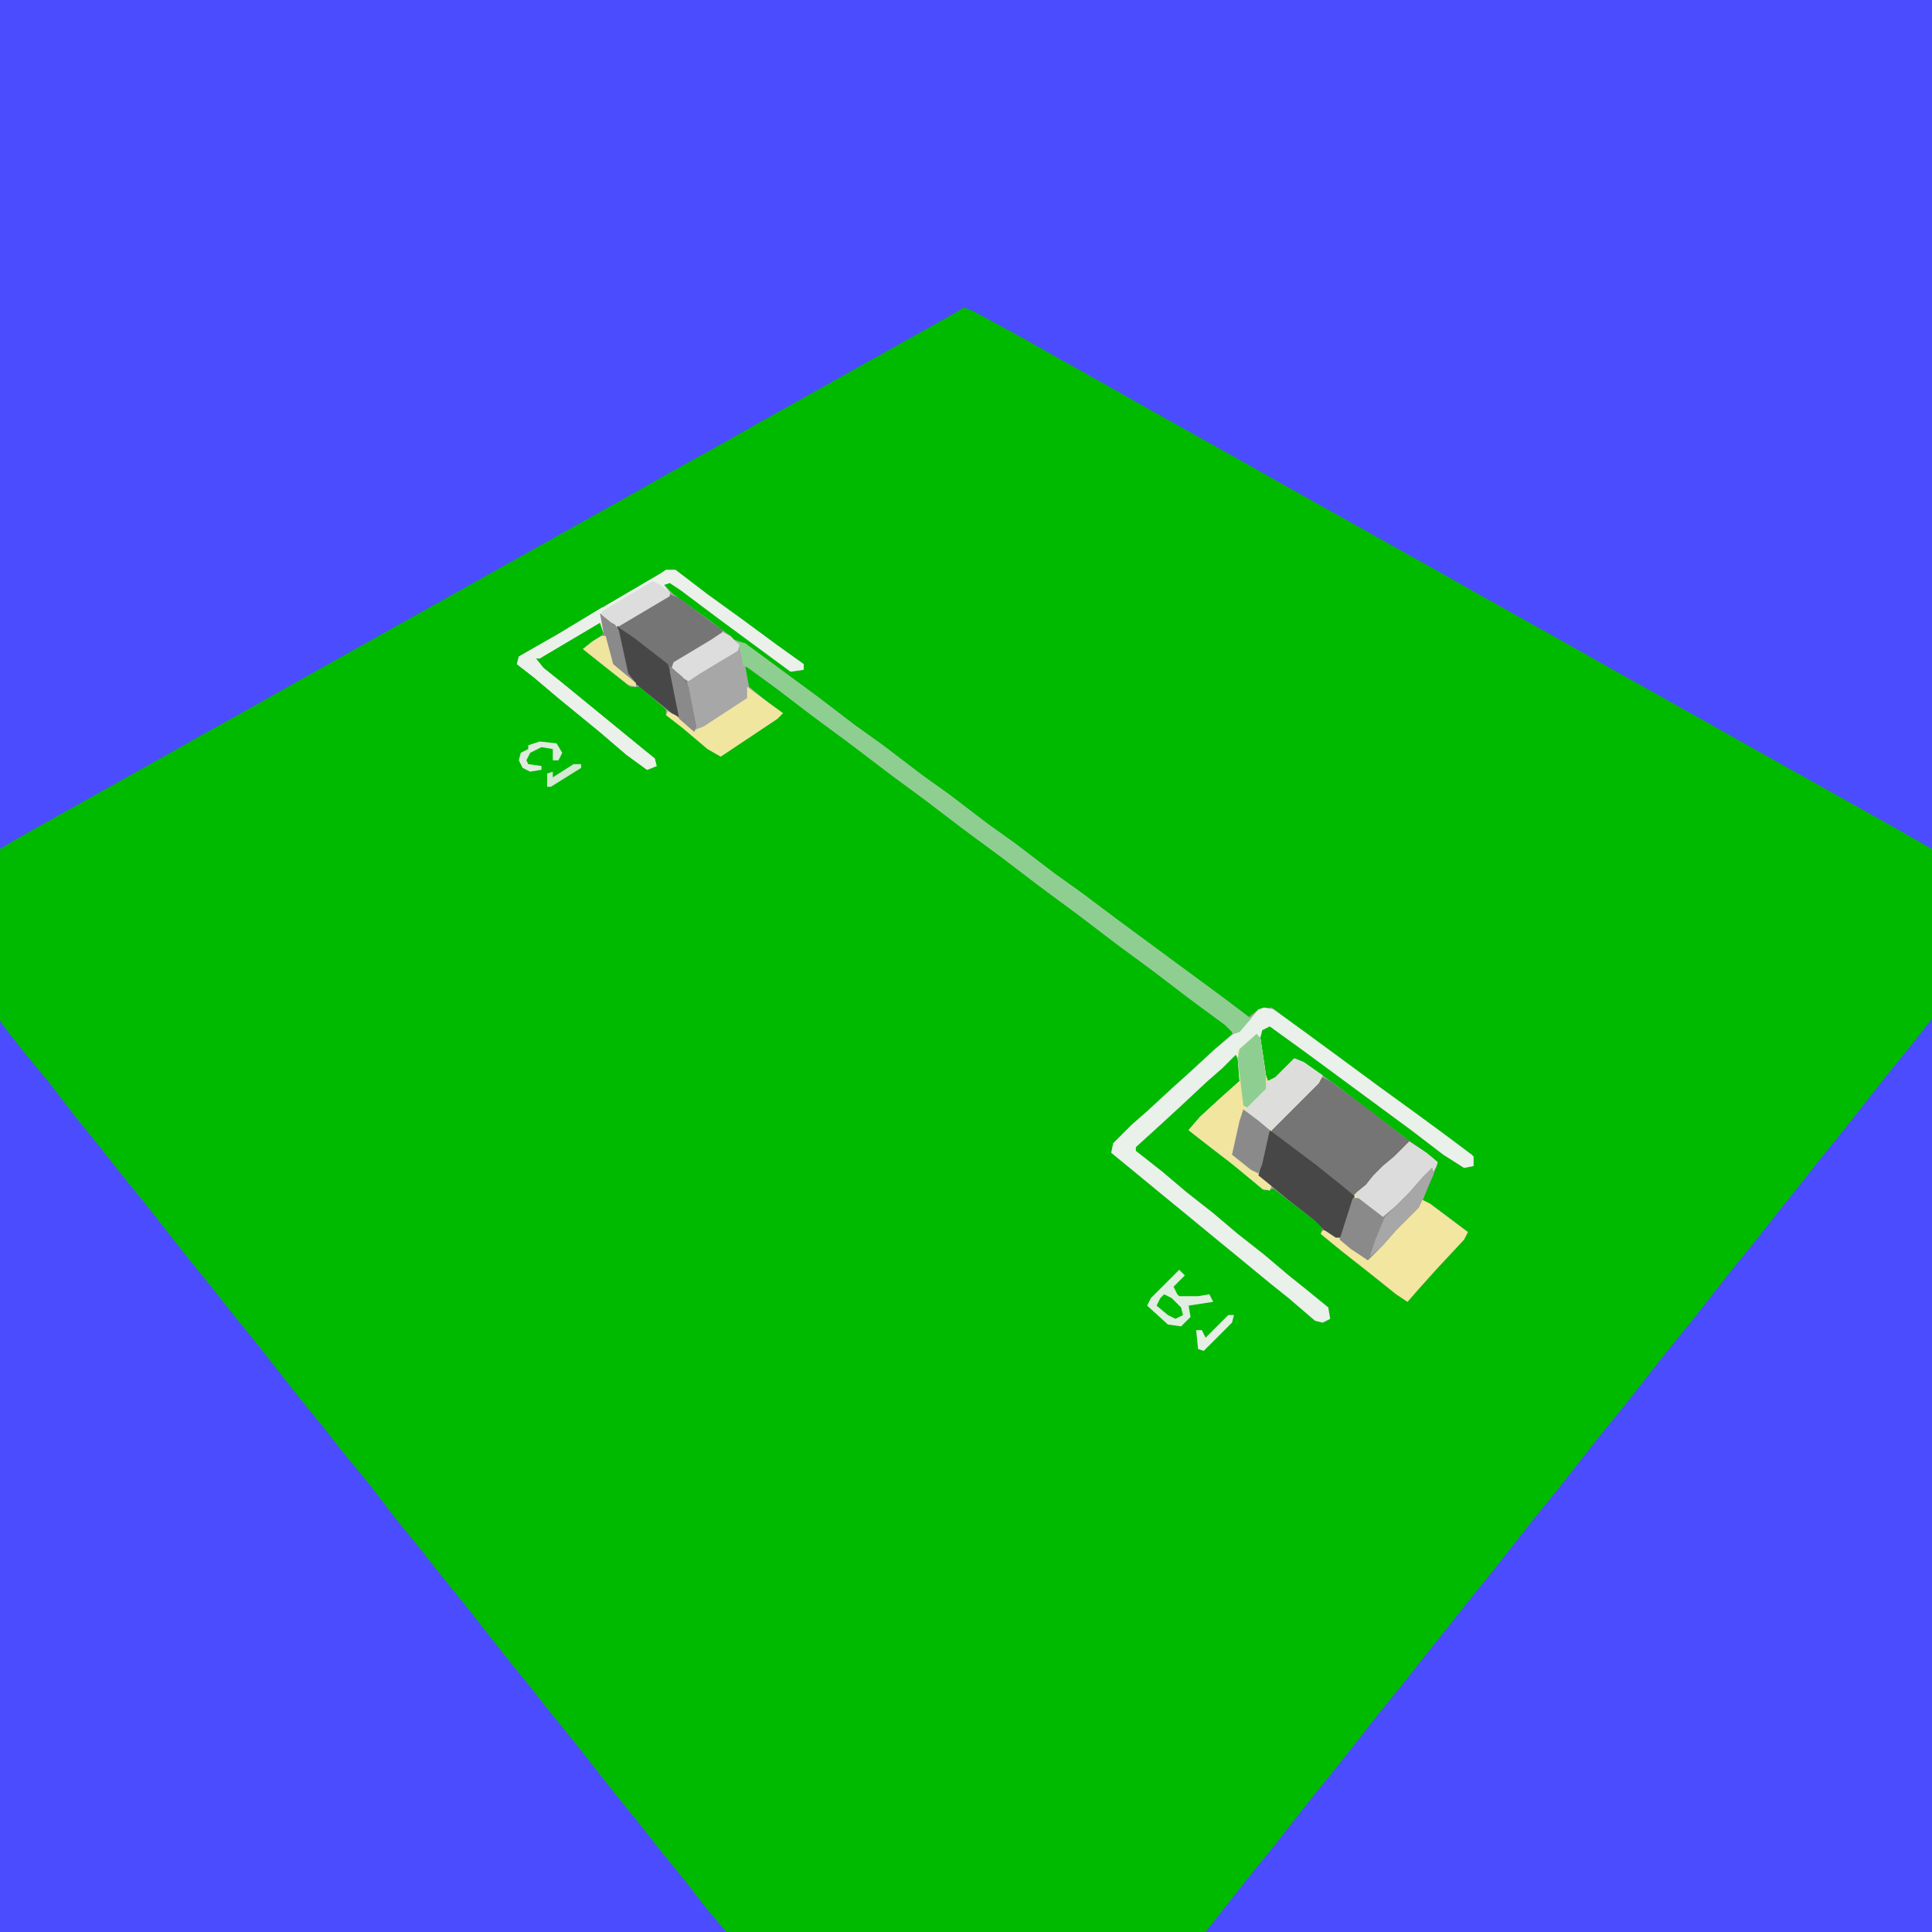
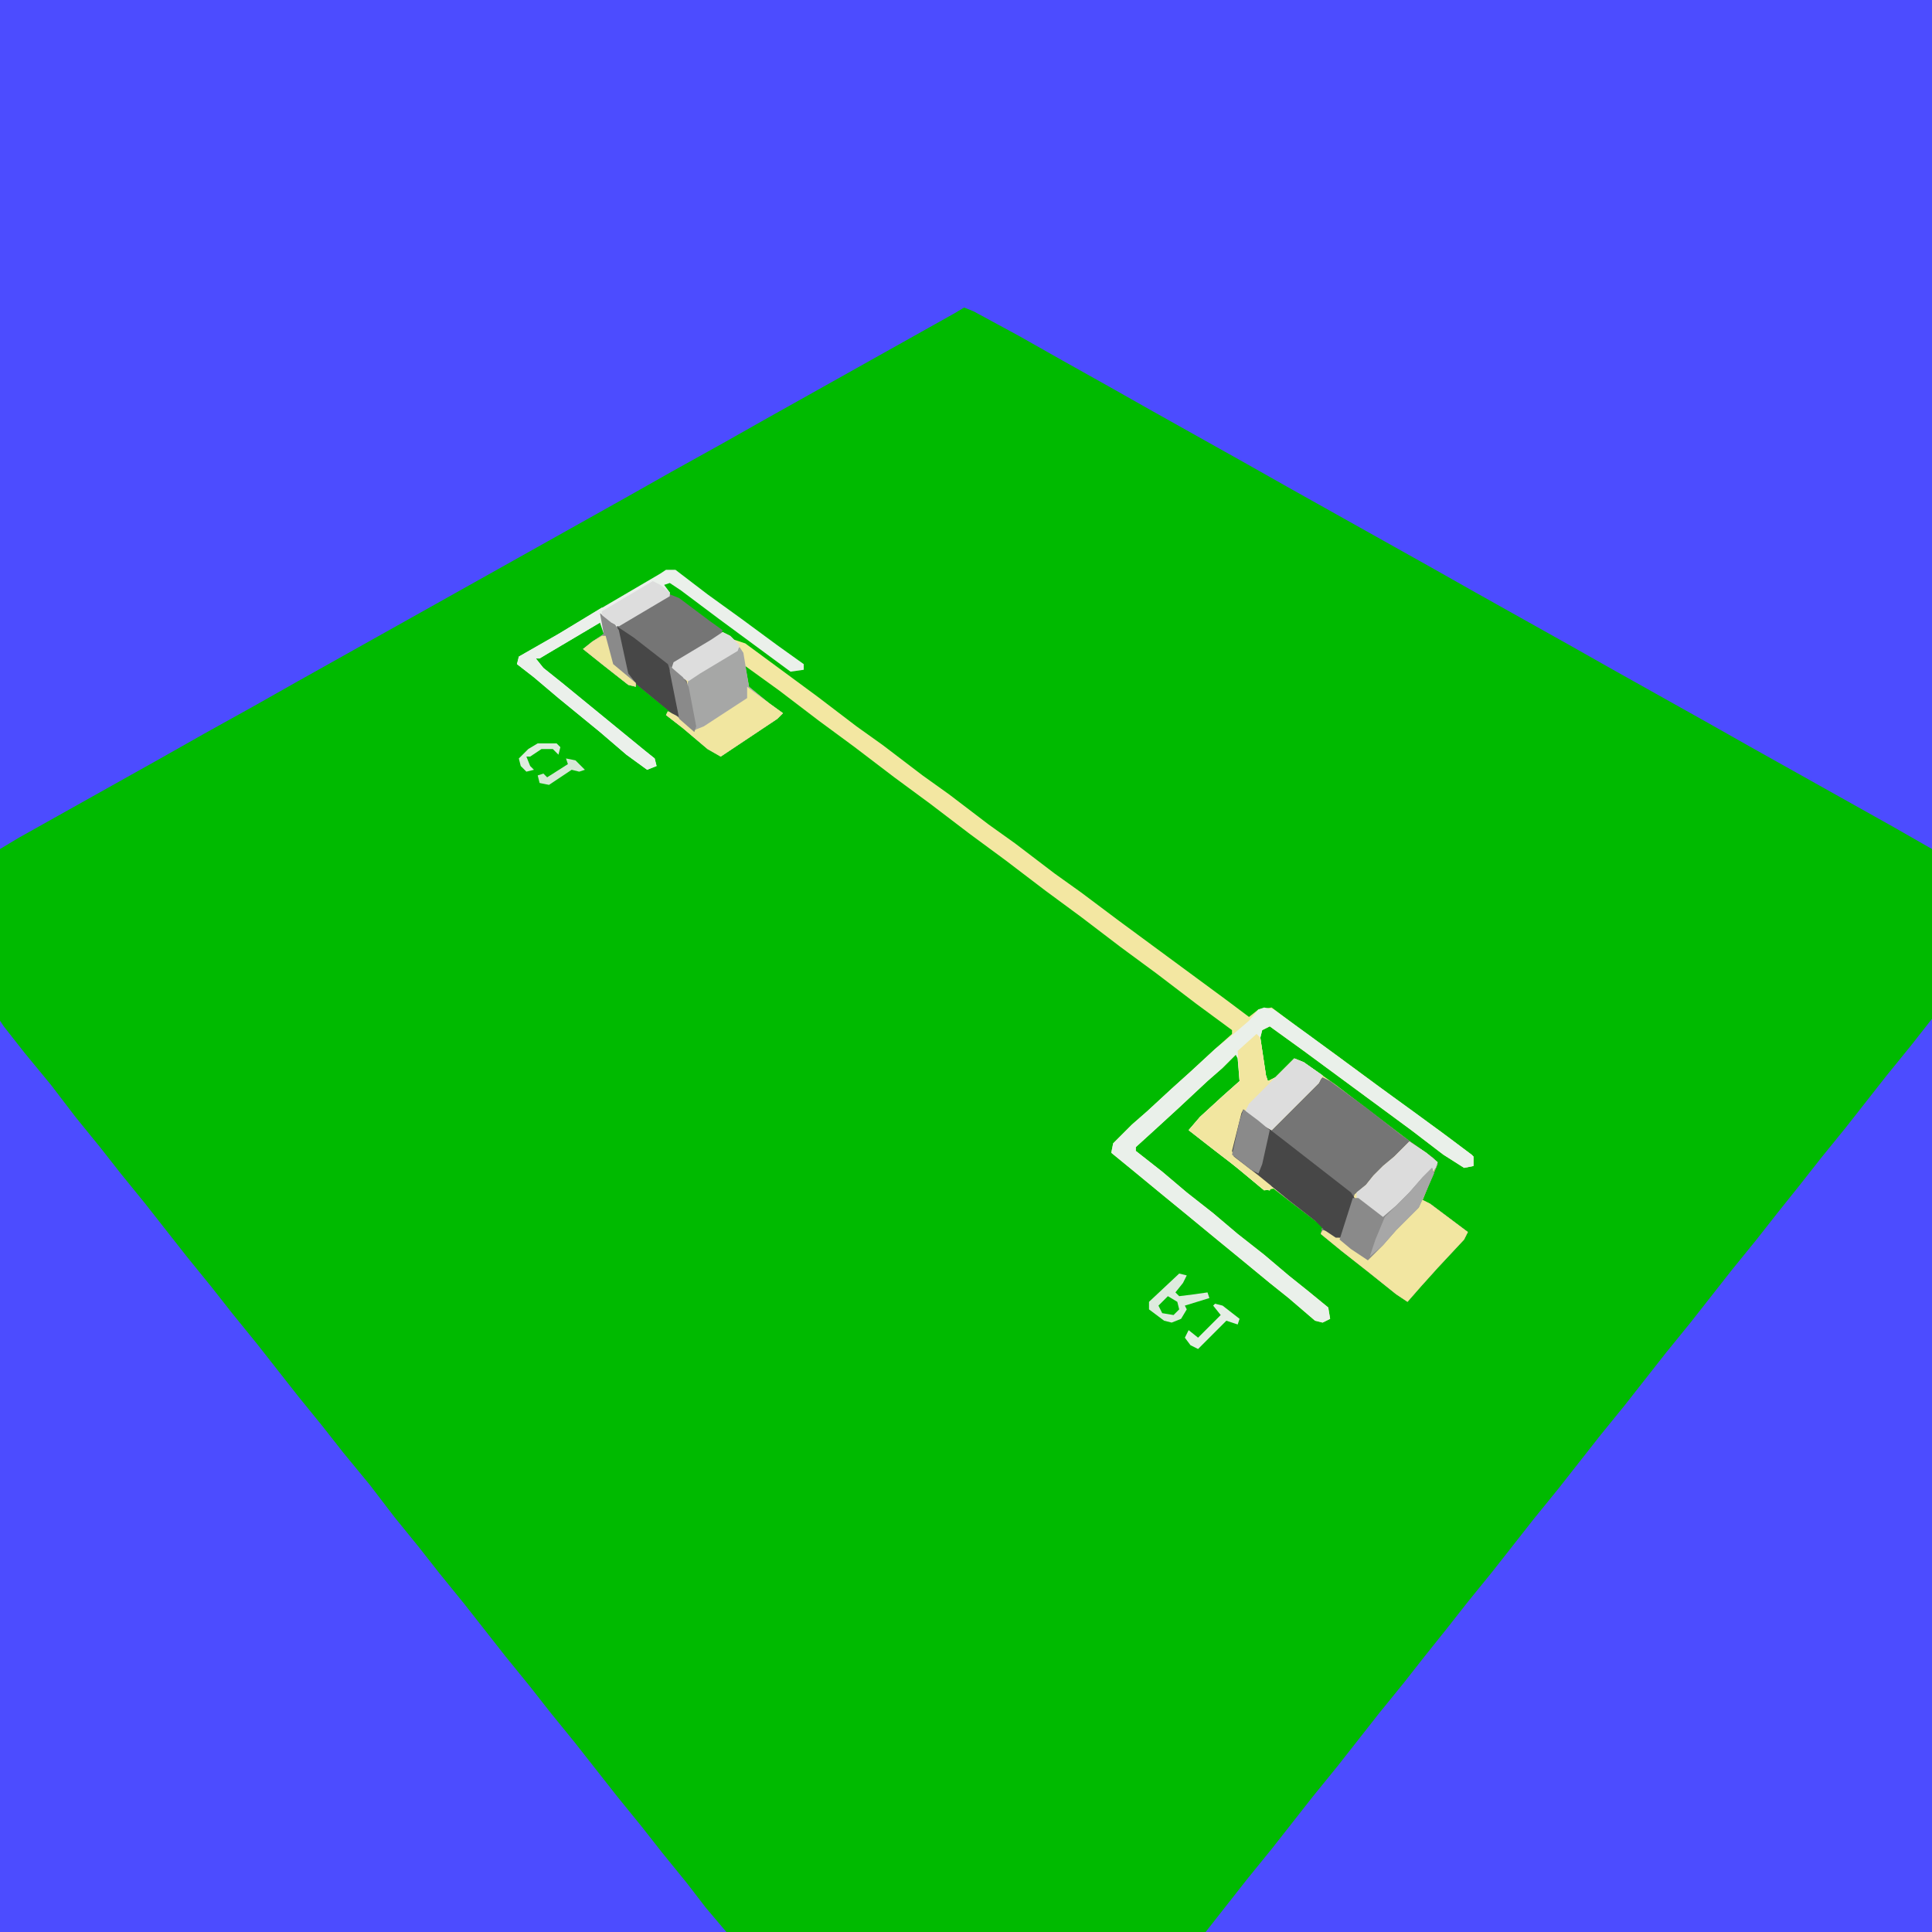
<svg xmlns="http://www.w3.org/2000/svg" version="1.1" width="1024" height="1024">
  <rect width="100%" height="100%" fill="#0000ff" fill-opacity="0.7" />
  <path d="M0,0 L5,2 L29,15 L52,28 L77,42 L100,55 L125,69 L150,83 L173,96 L198,110 L223,124 L248,138 L271,151 L296,165 L321,179 L344,192 L369,206 L394,220 L417,233 L442,247 L467,261 L492,275 L513,287 L513,377 L502,391 L489,407 L478,421 L467,435 L454,451 L443,465 L431,480 L420,494 L407,510 L396,524 L385,538 L372,554 L361,568 L350,582 L337,598 L326,612 L315,626 L302,642 L291,656 L280,670 L267,686 L256,700 L244,715 L233,729 L220,745 L209,759 L198,773 L185,789 L174,803 L163,817 L150,833 L139,847 L128,861 L-126,861 L-137,848 L-147,835 L-160,819 L-171,805 L-184,789 L-195,775 L-206,761 L-219,745 L-230,731 L-243,715 L-254,701 L-265,687 L-278,671 L-289,657 L-302,641 L-315,624 L-329,607 L-340,593 L-353,577 L-364,563 L-375,549 L-388,533 L-399,519 L-412,503 L-423,489 L-434,475 L-447,459 L-458,445 L-471,429 L-484,412 L-498,395 L-509,381 L-511,378 L-511,287 L-501,281 L-476,267 L-451,253 L-426,239 L-403,226 L-376,211 L-353,198 L-328,184 L-303,170 L-278,156 L-253,142 L-228,128 L-203,114 L-178,100 L-155,87 L-128,72 L-105,59 L-80,45 L-55,31 L-30,17 L-5,3 Z " fill="#00BA00" transform="translate(511,163)" />
-   <path d="M0,0 L5,0 L22,13 L40,26 L59,40 L73,50 L73,53 L66,54 L47,40 L28,26 L8,11 L2,7 L-1,8 L4,13 L22,26 L34,35 L36,37 L42,39 L61,53 L80,67 L101,83 L115,93 L136,109 L150,119 L171,135 L185,145 L206,161 L220,171 L240,186 L259,200 L278,214 L297,228 L309,237 L314,233 L321,232 L337,244 L355,257 L374,271 L393,285 L411,298 L427,310 L428,311 L428,316 L423,317 L412,310 L395,297 L376,283 L357,269 L338,255 L320,242 L316,244 L315,248 L318,268 L319,271 L323,269 L333,259 L338,261 L355,273 L372,286 L393,302 L407,312 L409,315 L401,334 L405,336 L421,348 L425,351 L423,355 L409,370 L400,380 L393,388 L387,384 L372,372 L358,361 L347,352 L348,348 L331,335 L322,328 L317,329 L304,318 L291,308 L277,297 L283,290 L295,279 L304,271 L303,259 L302,257 L295,264 L287,271 L272,285 L260,296 L249,306 L249,308 L263,319 L276,330 L290,341 L303,352 L317,363 L330,374 L340,382 L351,391 L352,397 L348,399 L344,398 L330,386 L320,378 L303,364 L292,355 L275,341 L264,332 L247,318 L236,309 L237,304 L247,294 L255,287 L268,275 L278,266 L291,254 L300,246 L300,244 L281,230 L260,214 L241,200 L220,184 L201,170 L180,154 L161,140 L140,124 L121,110 L100,94 L81,80 L60,64 L42,51 L44,62 L55,71 L62,76 L59,79 L29,99 L22,95 L9,84 L0,77 L0,74 L-14,62 L-19,62 L-35,49 L-44,42 L-39,38 L-33,34 L-35,28 L-62,44 L-67,47 L-69,47 L-65,52 L-55,60 L-44,69 L-33,78 L-22,87 L-11,96 L-6,100 L-5,104 L-10,106 L-21,98 L-35,86 L-46,77 L-57,68 L-70,57 L-79,50 L-78,46 L-57,34 L-32,19 L-3,2 Z " fill="#A7A7A7" transform="translate(353,302)" />
-   <path d="M0,0 L4,2 L23,16 L41,30 L59,43 L61,46 L53,65 L57,67 L73,79 L77,82 L75,86 L61,101 L52,111 L45,119 L39,115 L24,103 L10,92 L-1,83 L0,79 L-17,66 L-34,52 L-30,34 L-27,27 Z " fill="#757575" transform="translate(701,571)" />
-   <path d="M0,0 L5,1 L23,14 L42,28 L61,42 L79,55 L98,69 L110,78 L111,79 L111,84 L106,85 L95,78 L78,65 L59,51 L40,37 L21,23 L3,10 L-1,12 L-2,16 L1,36 L2,39 L6,37 L16,27 L21,29 L31,36 L29,40 L4,65 L-1,83 L-2,89 L4,94 L3,97 L-1,96 L-18,82 L-31,72 L-40,65 L-34,58 L-22,47 L-13,39 L-14,27 L-15,25 L-22,32 L-30,39 L-45,53 L-57,64 L-68,74 L-68,76 L-54,87 L-41,98 L-27,109 L-14,120 L0,131 L13,142 L23,150 L34,159 L35,165 L31,167 L27,166 L13,154 L3,146 L-14,132 L-25,123 L-42,109 L-53,100 L-70,86 L-81,77 L-80,72 L-70,62 L-62,55 L-49,43 L-39,34 L-26,22 L-15,13 L-8,7 L-3,1 Z " fill="#EAF0EA" transform="translate(670,534)" />
-   <path d="M0,0 L5,1 L24,15 L43,29 L64,45 L78,55 L99,71 L113,81 L134,97 L148,107 L169,123 L183,133 L203,148 L222,162 L241,176 L260,190 L273,200 L267,207 L264,208 L259,203 L240,189 L219,173 L200,159 L179,143 L160,129 L139,113 L120,99 L99,83 L80,69 L59,53 L40,39 L19,23 L7,14 L4,13 L2,3 Z " fill="#8ECF91" transform="translate(390,340)" />
+   <path d="M0,0 L4,2 L6,4 L12,6 L31,20 L50,34 L71,50 L85,60 L106,76 L120,86 L141,102 L155,112 L176,128 L190,138 L210,153 L229,167 L248,181 L267,195 L279,204 L284,200 L291,199 L307,211 L325,224 L344,238 L363,252 L381,265 L397,277 L398,278 L398,283 L393,284 L382,277 L365,264 L346,250 L327,236 L308,222 L290,209 L286,211 L285,215 L288,235 L289,238 L293,236 L303,226 L308,228 L325,240 L342,253 L363,269 L377,279 L379,282 L371,301 L375,303 L391,315 L395,318 L393,322 L379,337 L370,347 L363,355 L357,351 L342,339 L328,328 L317,319 L318,315 L301,302 L292,295 L287,296 L274,285 L261,275 L247,264 L253,257 L265,246 L274,238 L273,226 L272,224 L265,231 L257,238 L242,252 L230,263 L219,273 L219,275 L233,286 L246,297 L260,308 L273,319 L287,330 L300,341 L310,349 L321,358 L322,364 L318,366 L314,365 L300,353 L290,345 L273,331 L262,322 L245,308 L234,299 L217,285 L206,276 L207,271 L217,261 L225,254 L238,242 L248,233 L261,221 L270,213 L270,211 L251,197 L230,181 L211,167 L190,151 L171,137 L150,121 L131,107 L110,91 L91,77 L70,61 L51,47 L30,31 L12,18 L14,29 L25,38 L32,43 L29,46 L-1,66 L-8,62 L-21,51 L-30,44 L-29,42 L-25,44 L-15,52 L-19,29 L-22,24 L-27,19 L-26,16 L-6,4 Z " fill="#F3E7A2" transform="translate(383,335)" />
+   <path d="M0,0 L4,2 L23,16 L41,30 L59,43 L61,46 L53,65 L57,67 L73,79 L77,82 L75,86 L61,101 L52,111 L45,119 L39,115 L24,103 L10,92 L-1,83 L0,79 L-17,66 L-34,52 L-47,42 L-48,39 L-43,19 L-41,17 L-29,27 L-25,25 Z " fill="#757575" transform="translate(701,571)" />
+   <path d="M0,0 L5,1 L23,14 L42,28 L61,42 L79,55 L98,69 L110,78 L111,79 L111,84 L106,85 L95,78 L78,65 L59,51 L40,37 L21,23 L3,10 L-1,12 L-2,16 L1,36 L2,39 L6,37 L16,27 L21,29 L31,36 L29,40 L4,65 L0,63 L-10,55 L-13,64 L-16,78 L0,91 L4,94 L3,97 L-1,96 L-18,82 L-31,72 L-40,65 L-34,58 L-22,47 L-13,39 L-14,27 L-15,25 L-22,32 L-30,39 L-45,53 L-57,64 L-68,74 L-68,76 L-54,87 L-41,98 L-27,109 L-14,120 L0,131 L13,142 L23,150 L34,159 L35,165 L31,167 L27,166 L13,154 L3,146 L-14,132 L-25,123 L-42,109 L-53,100 L-70,86 L-81,77 L-80,72 L-70,62 L-62,55 L-49,43 L-39,34 L-26,22 L-15,13 L-8,7 L-3,1 Z " fill="#EAF0EA" transform="translate(670,534)" />
  <path d="M0,0 L9,6 L15,11 L7,31 L11,33 L27,45 L31,48 L29,52 L15,67 L6,77 L-1,85 L-7,81 L-22,69 L-36,58 L-47,49 L-46,47 L-41,48 L-37,51 L-29,28 L-23,23 L-19,18 L-14,13 L-8,8 L-3,3 Z " fill="#F2E6A1" transform="translate(747,605)" />
  <path d="M0,0 L5,0 L22,13 L40,26 L59,40 L73,50 L73,53 L66,54 L47,40 L28,26 L8,11 L2,7 L-1,8 L2,12 L2,14 L-25,30 L-20,55 L-16,60 L-16,62 L-20,61 L-34,50 L-44,42 L-39,38 L-33,34 L-35,28 L-62,44 L-67,47 L-69,47 L-65,52 L-55,60 L-44,69 L-33,78 L-22,87 L-11,96 L-6,100 L-5,104 L-10,106 L-21,98 L-35,86 L-46,77 L-57,68 L-70,57 L-79,50 L-78,46 L-57,34 L-32,19 L-3,2 Z " fill="#EBF0EB" transform="translate(353,302)" />
-   <path d="M0,0 L2,2 L5,22 L6,25 L10,23 L20,13 L25,15 L35,22 L33,26 L8,51 L3,69 L2,75 L8,80 L7,83 L3,82 L-14,68 L-27,58 L-36,51 L-30,44 L-18,33 L-9,25 L-10,9 Z " fill="#F1E5A0" transform="translate(666,548)" />
  <path d="M0,0 L5,2 L21,14 L28,19 L27,22 L7,34 L2,37 L4,41 L9,46 L14,70 L13,73 L0,62 L-10,54 L-21,45 L-23,42 L-28,17 L-15,9 Z " fill="#757575" transform="translate(355,315)" />
-   <path d="M0,0 L8,6 L24,18 L39,30 L45,35 L38,57 L35,57 L29,53 L24,48 L10,37 L-6,24 L-2,6 Z " fill="#474747" transform="translate(673,599)" />
+   <path d="M0,0 L2,2 L5,22 L6,25 L10,23 L20,13 L25,15 L35,22 L33,26 L8,51 L4,49 L-6,41 L-9,50 L-12,64 L4,77 L8,80 L7,83 L3,82 L-14,68 L-27,58 L-36,51 L-30,44 L-18,33 L-9,25 L-10,9 Z " fill="#F2E6A0" transform="translate(666,548)" />
+   <path d="M0,0 L8,6 L21,16 L39,30 L57,44 L59,47 L52,68 L49,68 L43,64 L38,59 L24,48 L8,35 L-5,25 L-6,22 L-1,2 Z " fill="#474747" transform="translate(659,588)" />
+   <path d="M0,0 L2,3 L5,21 L16,30 L23,35 L20,38 L-10,58 L-17,54 L-30,43 L-39,36 L-38,34 L-34,36 L-24,44 L-28,21 L-27,17 L-3,2 Z " fill="#A6A7A6" transform="translate(392,343)" />
  <path d="M0,0 L3,1 L0,3 L-1,8 L-28,24 L-33,27 L-35,27 L-31,32 L-21,40 L-10,49 L1,58 L12,67 L23,76 L28,80 L29,84 L24,86 L13,78 L-1,66 L-12,57 L-23,48 L-36,37 L-45,30 L-44,26 L-23,14 Z " fill="#EBF0EB" transform="translate(319,322)" />
  <path d="M0,0 L9,6 L15,11 L14,14 L6,21 L-8,36 L-14,41 L-28,30 L-28,27 L-23,23 L-19,18 L-14,13 L-8,8 L-3,3 Z " fill="#DCDCDC" transform="translate(747,605)" />
  <path d="M0,0 L1,3 L-7,21 L-19,33 L-26,41 L-34,49 L-43,43 L-49,38 L-42,16 L-39,16 L-26,26 L-19,20 L-12,13 L-5,5 Z " fill="#8A8A8A" transform="translate(759,619)" />
  <path d="M0,0 L8,6 L19,14 L16,17 L-14,37 L-21,33 L-34,22 L-43,15 L-42,13 L-38,15 L-28,23 L-23,21 L0,6 Z " fill="#F1E6A0" transform="translate(396,364)" />
-   <path d="M0,0 L5,2 L15,9 L13,13 L-12,38 L-16,36 L-26,28 L-24,24 L-16,16 L-14,12 L-10,10 Z " fill="#DDDDDC" transform="translate(686,561)" />
+   <path d="M0,0 L5,2 L15,9 L13,13 L-12,38 L-16,36 L-26,28 L-24,24 Z " fill="#DDDDDD" transform="translate(686,561)" />
  <path d="M0,0 L9,6 L27,20 L30,29 L33,48 L29,46 L18,37 L7,28 L5,25 Z " fill="#474747" transform="translate(327,332)" />
  <path d="M0,0 L8,6 L14,11 L10,29 L8,34 L4,32 L-6,24 L-2,6 Z " fill="#8A8A8A" transform="translate(659,588)" />
  <path d="M0,0 L4,2 L9,7 L8,10 L-12,22 L-18,26 L-22,24 L-27,19 L-26,16 L-6,4 Z " fill="#DDDDDD" transform="translate(383,335)" />
-   <path d="M0,0 L3,3 L-3,9 L-1,13 L0,14 L10,14 L16,13 L18,17 L5,19 L6,25 L1,30 L-6,29 L-17,19 L-15,15 Z " fill="#E1EDE1" transform="translate(625,673)" />
-   <path d="M0,0 L2,2 L5,22 L5,29 L-5,39 L-7,38 L-10,13 L-9,8 Z " fill="#8ECF91" transform="translate(666,548)" />
  <path d="M0,0 L8,6 L10,9 L15,32 L19,37 L19,39 L15,38 L1,27 L-9,19 L-4,15 L2,11 Z " fill="#8A8A8A" transform="translate(318,325)" />
  <path d="M0,0 L4,2 L9,6 L9,8 L-18,24 L-22,22 L-27,18 L-27,16 Z " fill="#DDDDDD" transform="translate(346,308)" />
  <path d="M0,0 L1,3 L-7,21 L-19,33 L-26,41 L-33,47 L-30,38 L-25,26 L-12,13 L-5,5 Z " fill="#A7A7A7" transform="translate(759,619)" />
+   <path d="M0,0 L4,1 L2,5 L-2,10 L0,12 L8,11 L15,10 L16,13 L3,17 L4,19 L1,24 L-4,26 L-8,25 L-16,19 L-16,15 Z " fill="#DEEBDE" transform="translate(625,675)" />
  <path d="M0,0 L7,6 L10,11 L14,32 L13,35 L5,28 L0,3 Z " fill="#8A8A8A" transform="translate(355,353)" />
  <path d="M0,0 L2,0 L6,15 L18,25 L18,27 L14,26 L0,15 L-10,7 L-5,3 Z " fill="#EFE59F" transform="translate(319,337)" />
-   <path d="M0,0 L3,0 L2,4 L-13,19 L-16,18 L-17,8 L-14,8 L-12,12 Z " fill="#E6EEE6" transform="translate(651,697)" />
-   <path d="M0,0 L9,1 L12,6 L10,10 L7,10 L7,4 L1,3 L-5,6 L-7,10 L-6,12 L1,13 L1,15 L-5,16 L-9,14 L-11,10 L-10,6 L-6,4 L-6,2 Z " fill="#DEEBDE" transform="translate(286,393)" />
-   <path d="M0,0 L4,2 L9,7 L10,11 L6,13 L2,11 L-4,6 L-2,2 Z " fill="#01BB01" transform="translate(617,686)" />
-   <path d="M0,0 L4,0 L4,2 L-12,12 L-14,12 L-14,5 L-11,4 L-11,7 Z " fill="#D4E8D4" transform="translate(304,405)" />
+   <path d="M0,0 L4,1 L13,8 L12,11 L6,9 L-9,24 L-13,22 L-16,18 L-14,14 L-9,18 L3,6 L-1,1 Z " fill="#E5EEE5" transform="translate(644,691)" />
+   <path d="M0,0 L5,1 L10,6 L7,7 L3,6 L-9,14 L-14,13 L-15,9 L-12,8 L-10,10 L1,3 Z " fill="#D6E8D6" transform="translate(300,402)" />
+   <path d="M0,0 L10,0 L12,2 L11,6 L8,3 L2,3 L-4,7 L-6,7 L-4,12 L-2,14 L-6,15 L-9,12 L-10,8 L-5,3 Z " fill="#E0ECE0" transform="translate(285,394)" />
+   <path d="M0,0 L5,3 L6,7 L3,10 L-3,9 L-5,5 Z " fill="#02BB02" transform="translate(619,687)" />
</svg>
